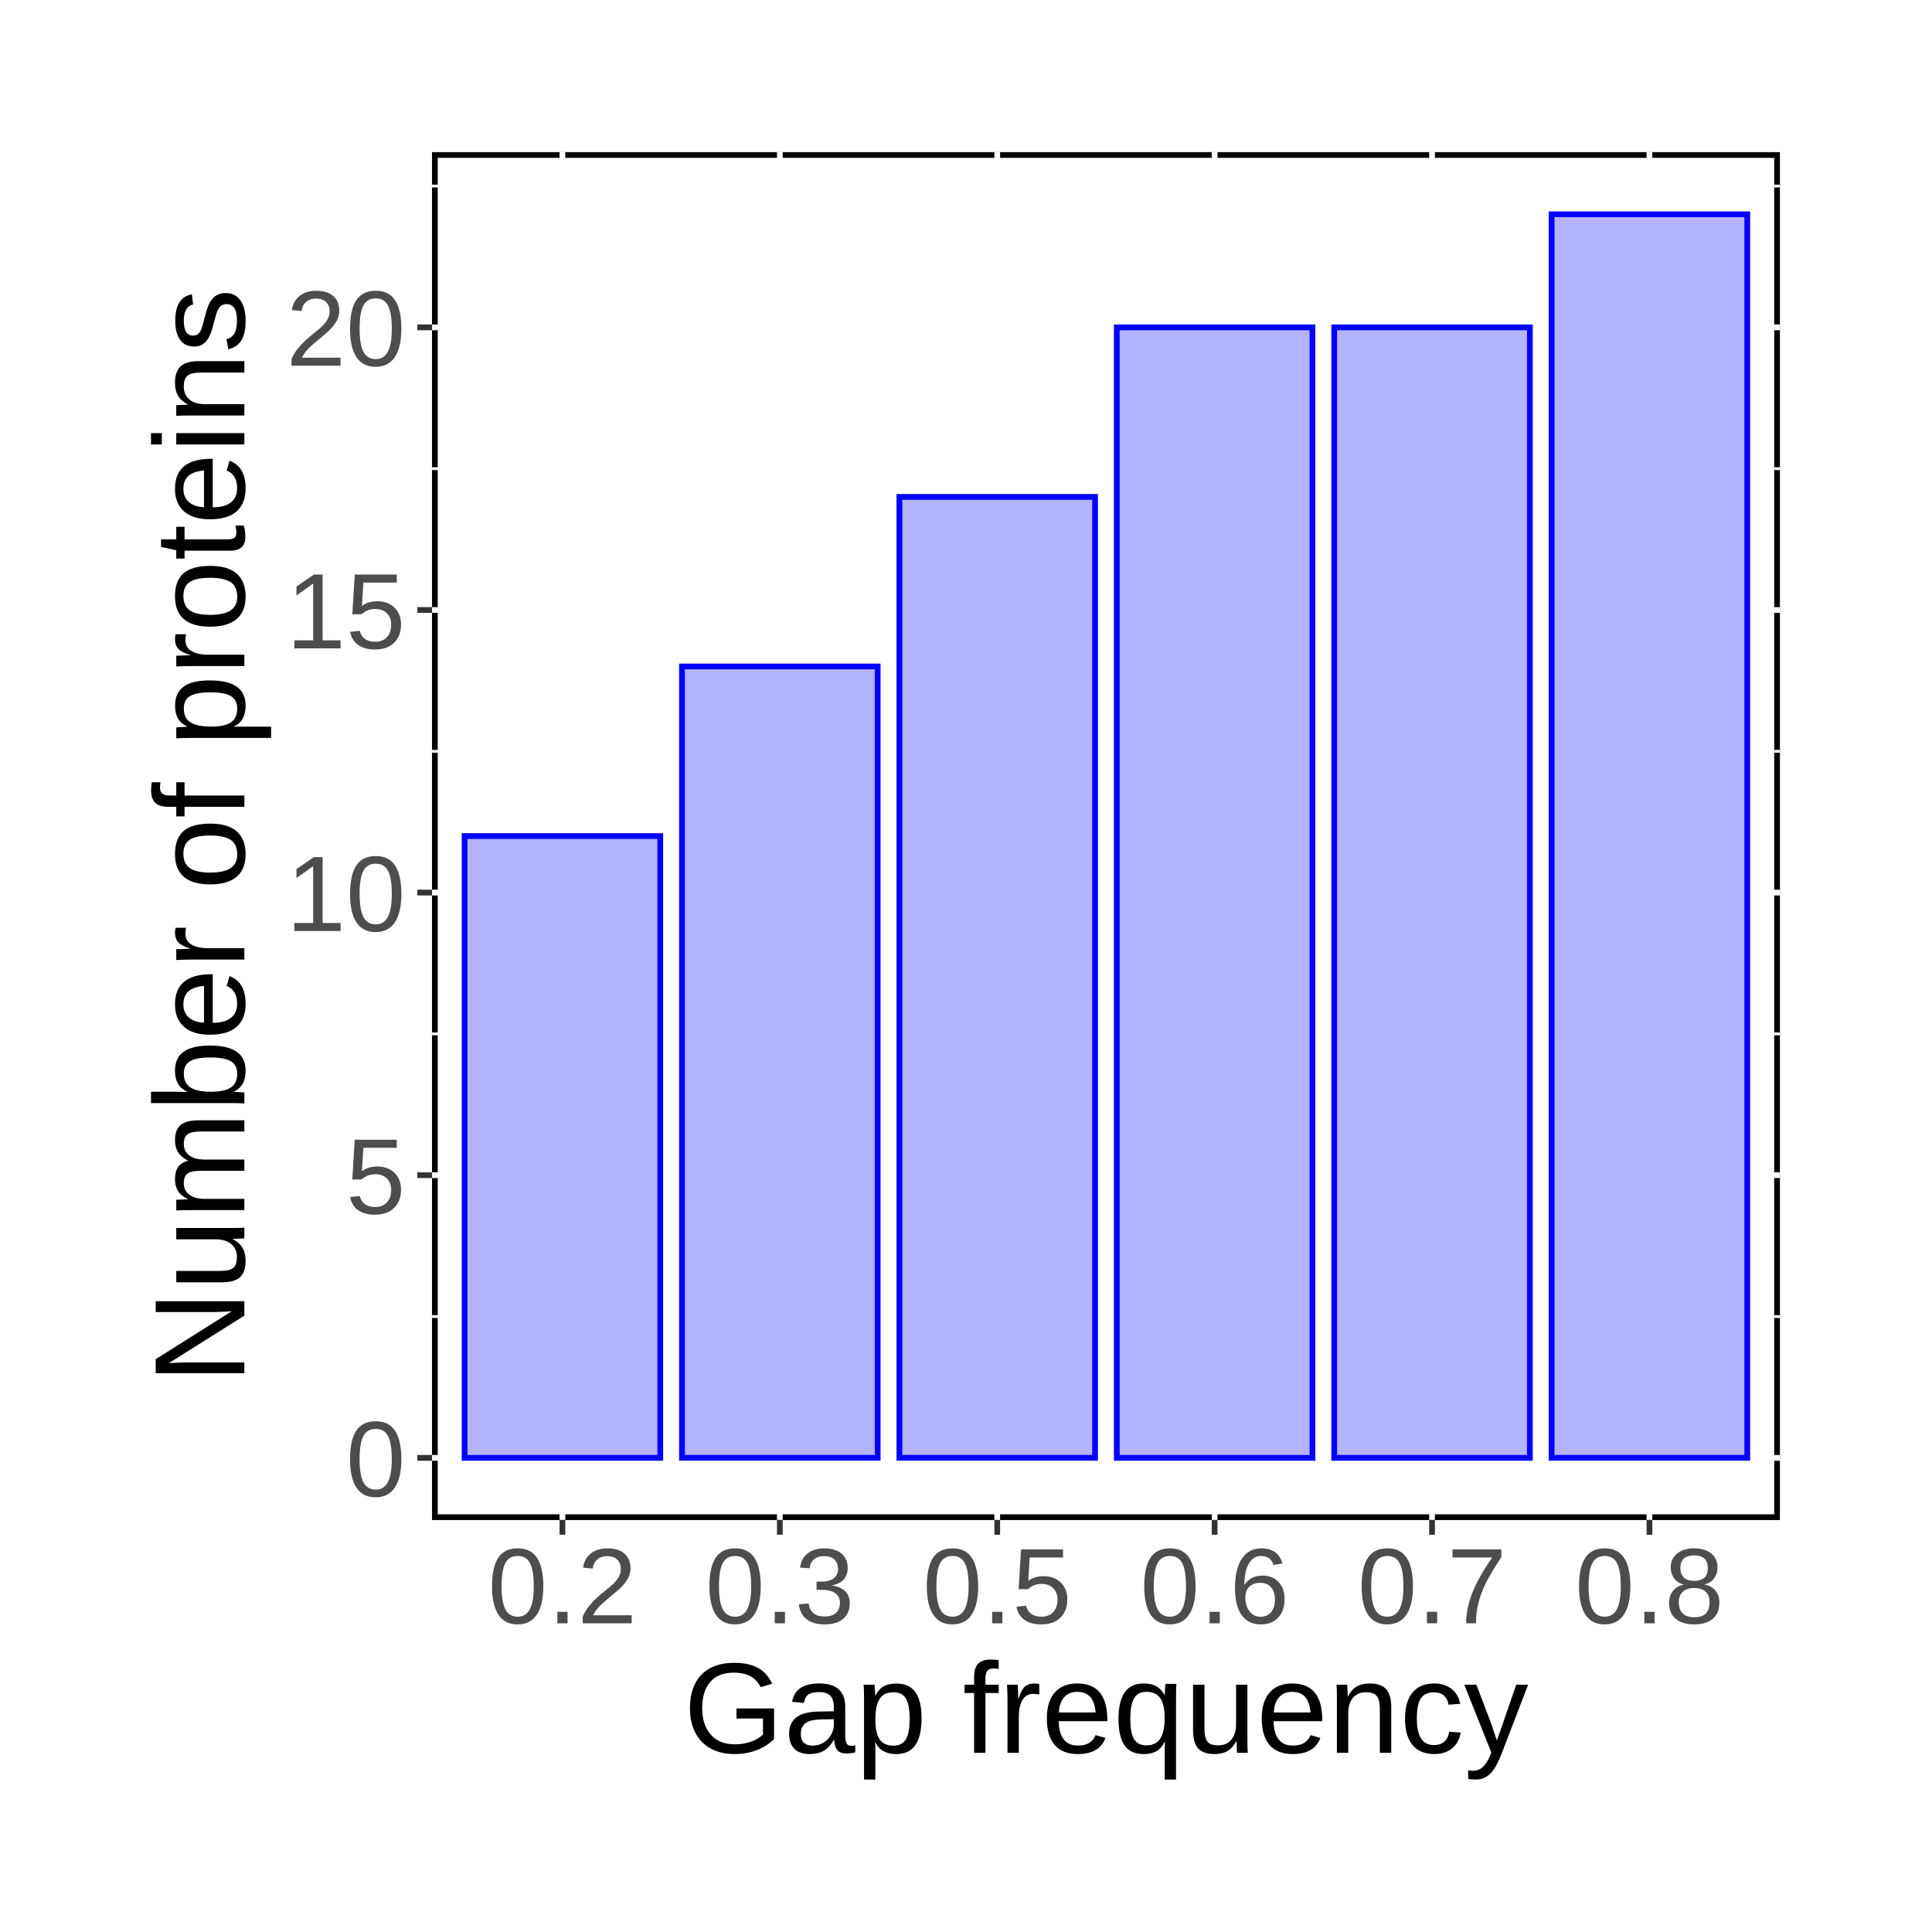
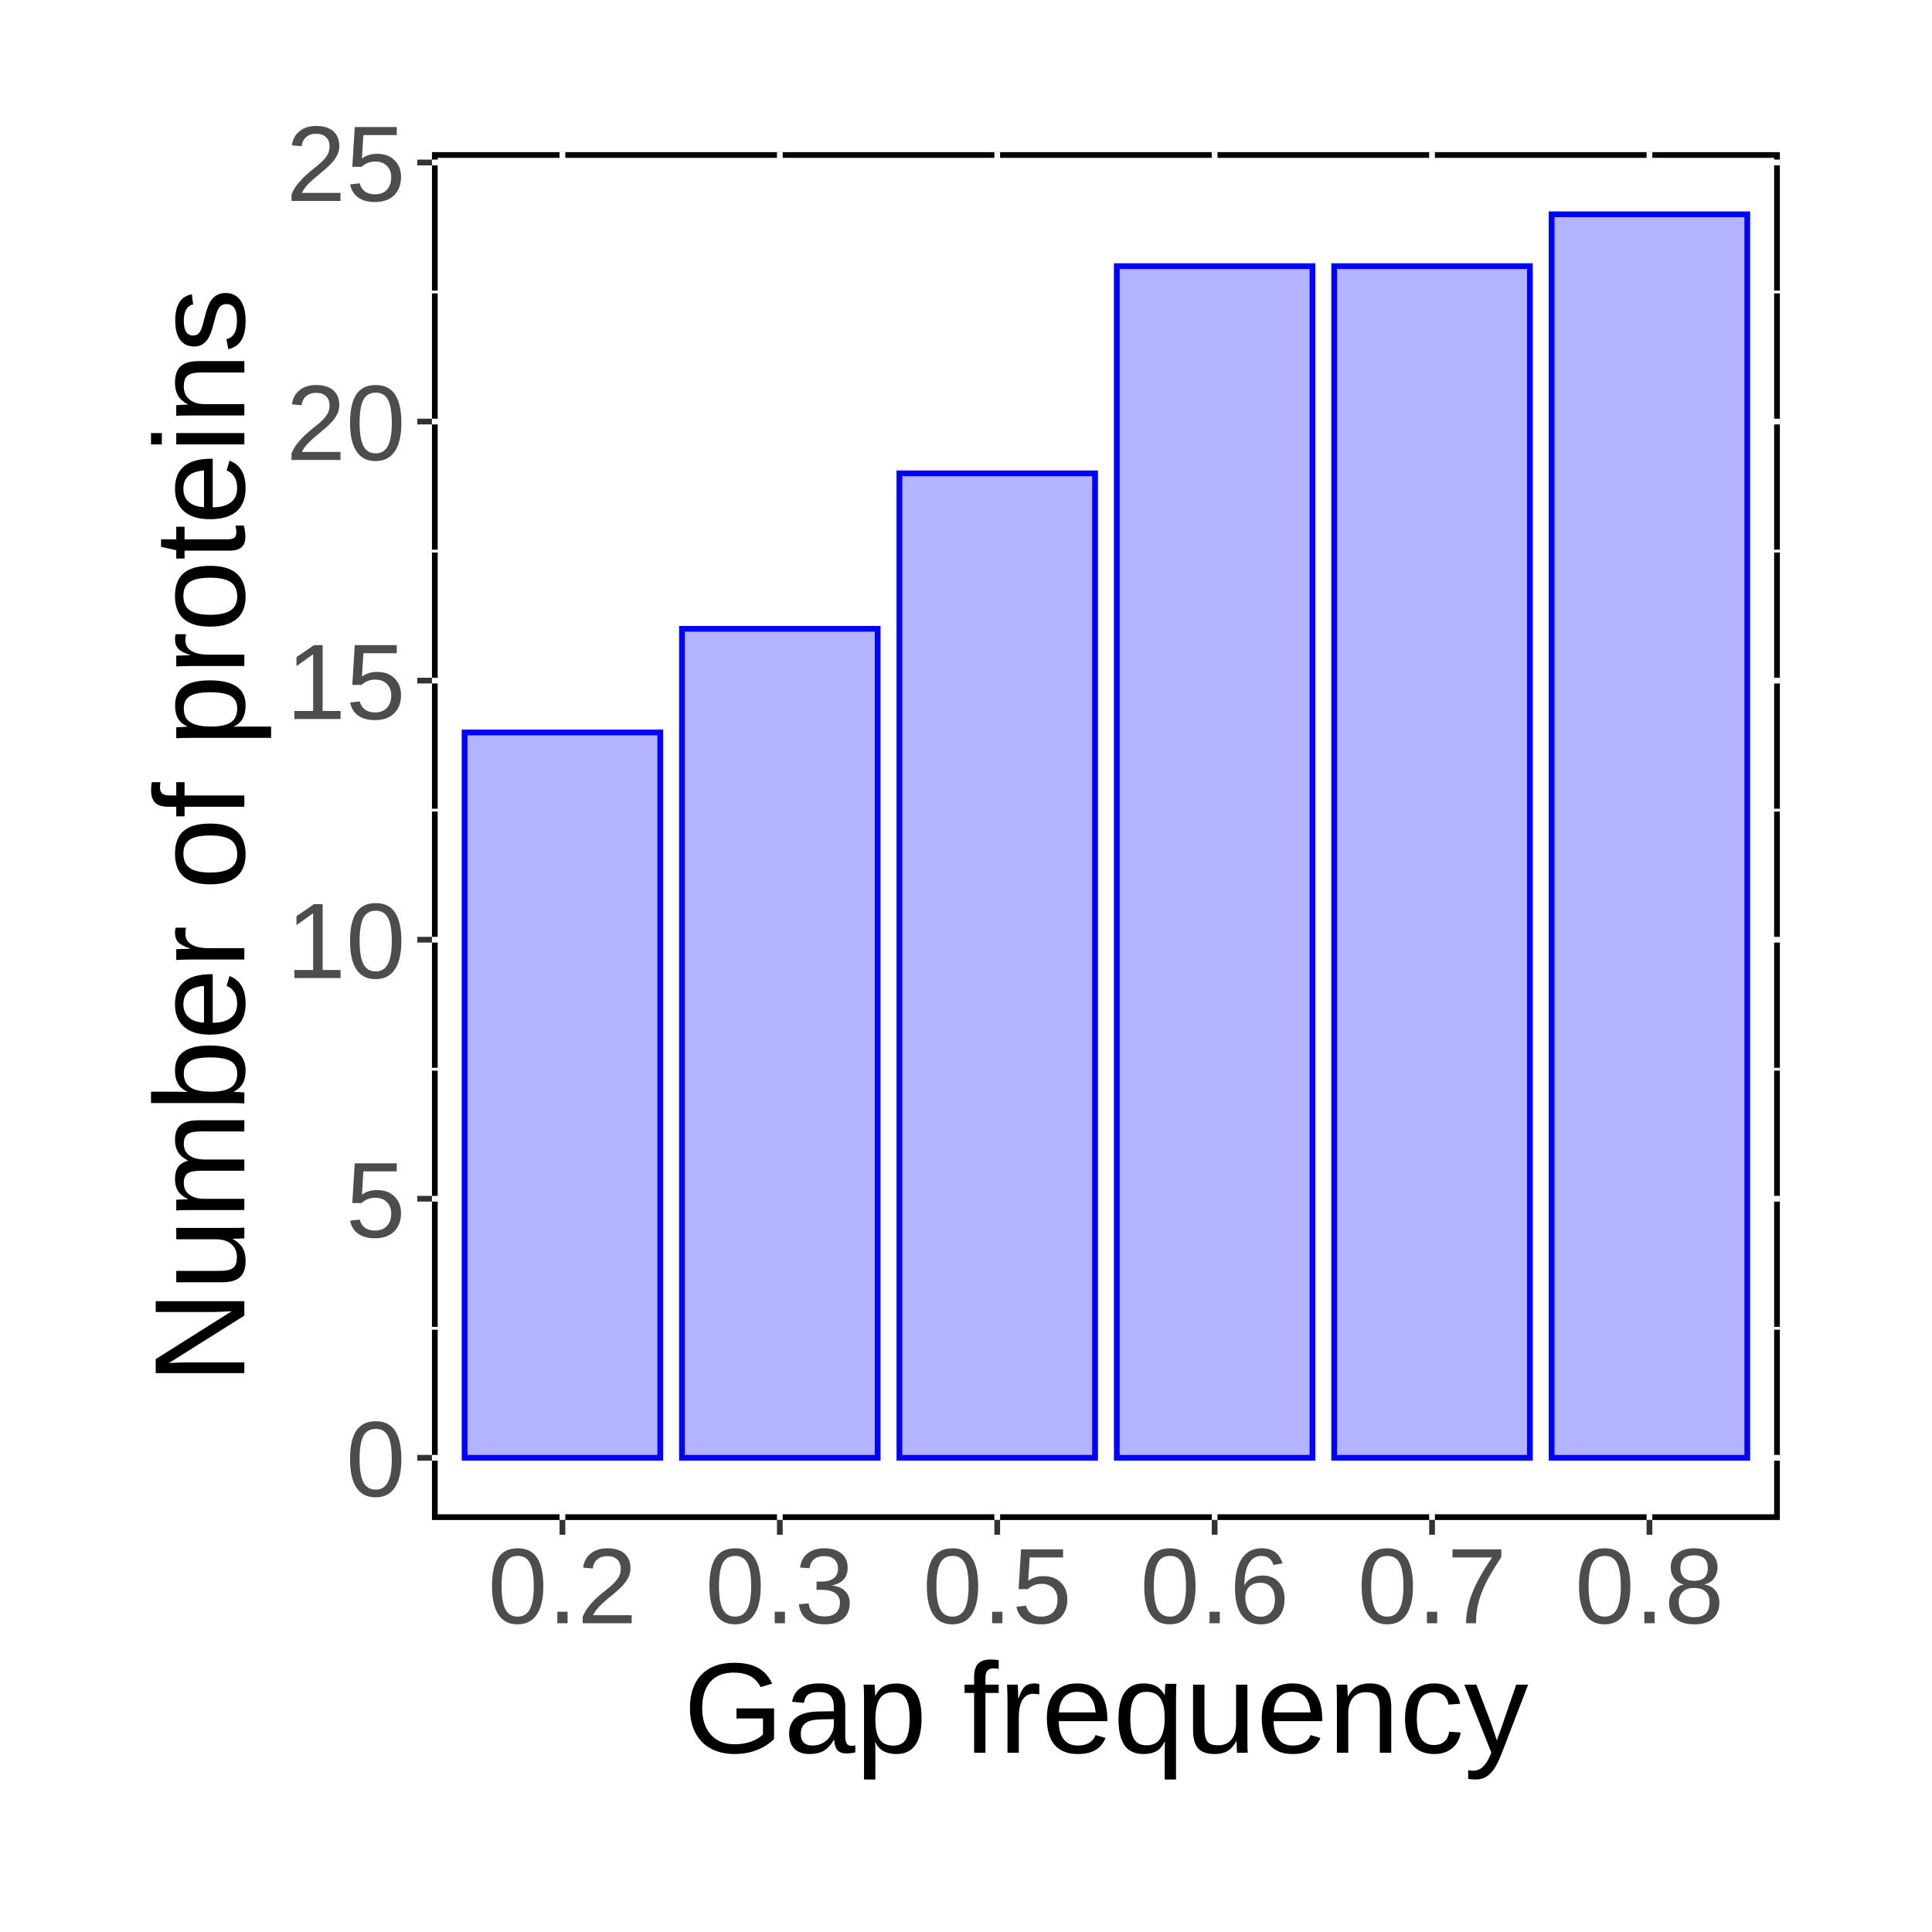
<svg xmlns="http://www.w3.org/2000/svg" viewBox="0 0 360.00 360.00">
  <defs>
    <style type="text/css">
    line, polyline, polygon, path, rect, circle {
      fill: none;
      stroke: #000000;
      stroke-linecap: round;
      stroke-linejoin: round;
      stroke-miterlimit: 10.00;
    }
  </style>
  </defs>
  <rect width="100%" height="100%" style="stroke: none; fill: #FFFFFF;" />
  <rect x="0.00" y="0.00" width="360.00" height="360.00" style="stroke-width: 1.07; stroke: #FFFFFF; fill: #FFFFFF;" />
  <defs>
-     <clipPath id="cpODAuNTB8MzMxLjY1fDI4My4yM3wyOC4zNQ==">
-       <rect x="80.50" y="28.35" width="251.16" height="254.89" />
+     <clipPath id="cpODAuNDl8MzMxLjY1fDI4My4yM3wyOC4zNQ==">
+       <rect x="80.49" y="28.35" width="251.16" height="254.88" />
    </clipPath>
  </defs>
-   <rect x="80.50" y="28.35" width="251.16" height="254.89" style="stroke-width: 2.13; fill: #FFFFFF;" clip-path="url(#cpODAuNTB8MzMxLjY1fDI4My4yM3wyOC4zNQ==)" />
-   <polyline points="80.50,245.32 331.65,245.32 " style="stroke-width: 0.53; stroke: #FFFFFF; stroke-linecap: butt;" clip-path="url(#cpODAuNTB8MzMxLjY1fDI4My4yM3wyOC4zNQ==)" />
-   <polyline points="80.50,192.65 331.65,192.65 " style="stroke-width: 0.53; stroke: #FFFFFF; stroke-linecap: butt;" clip-path="url(#cpODAuNTB8MzMxLjY1fDI4My4yM3wyOC4zNQ==)" />
-   <polyline points="80.50,139.99 331.65,139.99 " style="stroke-width: 0.53; stroke: #FFFFFF; stroke-linecap: butt;" clip-path="url(#cpODAuNTB8MzMxLjY1fDI4My4yM3wyOC4zNQ==)" />
-   <polyline points="80.50,87.33 331.65,87.33 " style="stroke-width: 0.53; stroke: #FFFFFF; stroke-linecap: butt;" clip-path="url(#cpODAuNTB8MzMxLjY1fDI4My4yM3wyOC4zNQ==)" />
-   <polyline points="80.50,34.67 331.65,34.67 " style="stroke-width: 0.53; stroke: #FFFFFF; stroke-linecap: butt;" clip-path="url(#cpODAuNTB8MzMxLjY1fDI4My4yM3wyOC4zNQ==)" />
-   <polyline points="80.50,271.65 331.65,271.65 " style="stroke-width: 1.07; stroke: #FFFFFF; stroke-linecap: butt;" clip-path="url(#cpODAuNTB8MzMxLjY1fDI4My4yM3wyOC4zNQ==)" />
-   <polyline points="80.50,218.98 331.65,218.98 " style="stroke-width: 1.07; stroke: #FFFFFF; stroke-linecap: butt;" clip-path="url(#cpODAuNTB8MzMxLjY1fDI4My4yM3wyOC4zNQ==)" />
-   <polyline points="80.50,166.32 331.65,166.32 " style="stroke-width: 1.07; stroke: #FFFFFF; stroke-linecap: butt;" clip-path="url(#cpODAuNTB8MzMxLjY1fDI4My4yM3wyOC4zNQ==)" />
-   <polyline points="80.50,113.66 331.65,113.66 " style="stroke-width: 1.07; stroke: #FFFFFF; stroke-linecap: butt;" clip-path="url(#cpODAuNTB8MzMxLjY1fDI4My4yM3wyOC4zNQ==)" />
-   <polyline points="80.50,61.00 331.65,61.00 " style="stroke-width: 1.07; stroke: #FFFFFF; stroke-linecap: butt;" clip-path="url(#cpODAuNTB8MzMxLjY1fDI4My4yM3wyOC4zNQ==)" />
-   <polyline points="104.80,283.23 104.80,28.35 " style="stroke-width: 1.07; stroke: #FFFFFF; stroke-linecap: butt;" clip-path="url(#cpODAuNTB8MzMxLjY1fDI4My4yM3wyOC4zNQ==)" />
-   <polyline points="145.31,283.23 145.31,28.35 " style="stroke-width: 1.07; stroke: #FFFFFF; stroke-linecap: butt;" clip-path="url(#cpODAuNTB8MzMxLjY1fDI4My4yM3wyOC4zNQ==)" />
-   <polyline points="185.82,283.23 185.82,28.35 " style="stroke-width: 1.07; stroke: #FFFFFF; stroke-linecap: butt;" clip-path="url(#cpODAuNTB8MzMxLjY1fDI4My4yM3wyOC4zNQ==)" />
-   <polyline points="226.33,283.23 226.33,28.35 " style="stroke-width: 1.07; stroke: #FFFFFF; stroke-linecap: butt;" clip-path="url(#cpODAuNTB8MzMxLjY1fDI4My4yM3wyOC4zNQ==)" />
-   <polyline points="266.84,283.23 266.84,28.35 " style="stroke-width: 1.07; stroke: #FFFFFF; stroke-linecap: butt;" clip-path="url(#cpODAuNTB8MzMxLjY1fDI4My4yM3wyOC4zNQ==)" />
-   <polyline points="307.35,283.23 307.35,28.35 " style="stroke-width: 1.07; stroke: #FFFFFF; stroke-linecap: butt;" clip-path="url(#cpODAuNTB8MzMxLjY1fDI4My4yM3wyOC4zNQ==)" />
-   <rect x="86.57" y="155.79" width="36.46" height="115.86" style="stroke-width: 1.07; stroke: #0000FF; stroke-linecap: square; stroke-linejoin: miter; fill: #0000FF; fill-opacity: 0.30;" clip-path="url(#cpODAuNTB8MzMxLjY1fDI4My4yM3wyOC4zNQ==)" />
-   <rect x="127.08" y="124.19" width="36.46" height="147.45" style="stroke-width: 1.07; stroke: #0000FF; stroke-linecap: square; stroke-linejoin: miter; fill: #0000FF; fill-opacity: 0.30;" clip-path="url(#cpODAuNTB8MzMxLjY1fDI4My4yM3wyOC4zNQ==)" />
-   <rect x="167.59" y="92.59" width="36.46" height="179.05" style="stroke-width: 1.07; stroke: #0000FF; stroke-linecap: square; stroke-linejoin: miter; fill: #0000FF; fill-opacity: 0.30;" clip-path="url(#cpODAuNTB8MzMxLjY1fDI4My4yM3wyOC4zNQ==)" />
-   <rect x="208.10" y="61.00" width="36.46" height="210.65" style="stroke-width: 1.07; stroke: #0000FF; stroke-linecap: square; stroke-linejoin: miter; fill: #0000FF; fill-opacity: 0.30;" clip-path="url(#cpODAuNTB8MzMxLjY1fDI4My4yM3wyOC4zNQ==)" />
-   <rect x="248.61" y="61.00" width="36.46" height="210.65" style="stroke-width: 1.07; stroke: #0000FF; stroke-linecap: square; stroke-linejoin: miter; fill: #0000FF; fill-opacity: 0.30;" clip-path="url(#cpODAuNTB8MzMxLjY1fDI4My4yM3wyOC4zNQ==)" />
-   <rect x="289.12" y="39.93" width="36.46" height="231.71" style="stroke-width: 1.07; stroke: #0000FF; stroke-linecap: square; stroke-linejoin: miter; fill: #0000FF; fill-opacity: 0.30;" clip-path="url(#cpODAuNTB8MzMxLjY1fDI4My4yM3wyOC4zNQ==)" />
+   <rect x="80.49" y="28.35" width="251.16" height="254.88" style="stroke-width: 2.13; fill: #FFFFFF;" clip-path="url(#cpODAuNDl8MzMxLjY1fDI4My4yM3wyOC4zNQ==)" />
+   <polyline points="80.49,247.50 331.65,247.50 " style="stroke-width: 0.53; stroke: #FFFFFF; stroke-linecap: butt;" clip-path="url(#cpODAuNDl8MzMxLjY1fDI4My4yM3wyOC4zNQ==)" />
+   <polyline points="80.49,199.23 331.65,199.23 " style="stroke-width: 0.53; stroke: #FFFFFF; stroke-linecap: butt;" clip-path="url(#cpODAuNDl8MzMxLjY1fDI4My4yM3wyOC4zNQ==)" />
+   <polyline points="80.49,150.96 331.65,150.96 " style="stroke-width: 0.53; stroke: #FFFFFF; stroke-linecap: butt;" clip-path="url(#cpODAuNDl8MzMxLjY1fDI4My4yM3wyOC4zNQ==)" />
+   <polyline points="80.49,102.69 331.65,102.69 " style="stroke-width: 0.53; stroke: #FFFFFF; stroke-linecap: butt;" clip-path="url(#cpODAuNDl8MzMxLjY1fDI4My4yM3wyOC4zNQ==)" />
+   <polyline points="80.49,54.41 331.65,54.41 " style="stroke-width: 0.53; stroke: #FFFFFF; stroke-linecap: butt;" clip-path="url(#cpODAuNDl8MzMxLjY1fDI4My4yM3wyOC4zNQ==)" />
+   <polyline points="80.49,271.64 331.65,271.64 " style="stroke-width: 1.07; stroke: #FFFFFF; stroke-linecap: butt;" clip-path="url(#cpODAuNDl8MzMxLjY1fDI4My4yM3wyOC4zNQ==)" />
+   <polyline points="80.49,223.37 331.65,223.37 " style="stroke-width: 1.07; stroke: #FFFFFF; stroke-linecap: butt;" clip-path="url(#cpODAuNDl8MzMxLjY1fDI4My4yM3wyOC4zNQ==)" />
+   <polyline points="80.49,175.10 331.65,175.10 " style="stroke-width: 1.07; stroke: #FFFFFF; stroke-linecap: butt;" clip-path="url(#cpODAuNDl8MzMxLjY1fDI4My4yM3wyOC4zNQ==)" />
+   <polyline points="80.49,126.82 331.65,126.82 " style="stroke-width: 1.07; stroke: #FFFFFF; stroke-linecap: butt;" clip-path="url(#cpODAuNDl8MzMxLjY1fDI4My4yM3wyOC4zNQ==)" />
+   <polyline points="80.49,78.55 331.65,78.55 " style="stroke-width: 1.07; stroke: #FFFFFF; stroke-linecap: butt;" clip-path="url(#cpODAuNDl8MzMxLjY1fDI4My4yM3wyOC4zNQ==)" />
+   <polyline points="80.49,30.28 331.65,30.28 " style="stroke-width: 1.07; stroke: #FFFFFF; stroke-linecap: butt;" clip-path="url(#cpODAuNDl8MzMxLjY1fDI4My4yM3wyOC4zNQ==)" />
+   <polyline points="104.80,283.23 104.80,28.35 " style="stroke-width: 1.07; stroke: #FFFFFF; stroke-linecap: butt;" clip-path="url(#cpODAuNDl8MzMxLjY1fDI4My4yM3wyOC4zNQ==)" />
+   <polyline points="145.31,283.23 145.31,28.35 " style="stroke-width: 1.07; stroke: #FFFFFF; stroke-linecap: butt;" clip-path="url(#cpODAuNDl8MzMxLjY1fDI4My4yM3wyOC4zNQ==)" />
+   <polyline points="185.82,283.23 185.82,28.35 " style="stroke-width: 1.07; stroke: #FFFFFF; stroke-linecap: butt;" clip-path="url(#cpODAuNDl8MzMxLjY1fDI4My4yM3wyOC4zNQ==)" />
+   <polyline points="226.33,283.23 226.33,28.35 " style="stroke-width: 1.07; stroke: #FFFFFF; stroke-linecap: butt;" clip-path="url(#cpODAuNDl8MzMxLjY1fDI4My4yM3wyOC4zNQ==)" />
+   <polyline points="266.84,283.23 266.84,28.35 " style="stroke-width: 1.07; stroke: #FFFFFF; stroke-linecap: butt;" clip-path="url(#cpODAuNDl8MzMxLjY1fDI4My4yM3wyOC4zNQ==)" />
+   <polyline points="307.35,283.23 307.35,28.35 " style="stroke-width: 1.07; stroke: #FFFFFF; stroke-linecap: butt;" clip-path="url(#cpODAuNDl8MzMxLjY1fDI4My4yM3wyOC4zNQ==)" />
+   <rect x="86.57" y="136.48" width="36.46" height="135.16" style="stroke-width: 1.07; stroke: #0000FF; stroke-linecap: square; stroke-linejoin: miter; fill: #0000FF; fill-opacity: 0.30;" clip-path="url(#cpODAuNDl8MzMxLjY1fDI4My4yM3wyOC4zNQ==)" />
+   <rect x="127.08" y="117.17" width="36.46" height="154.47" style="stroke-width: 1.07; stroke: #0000FF; stroke-linecap: square; stroke-linejoin: miter; fill: #0000FF; fill-opacity: 0.30;" clip-path="url(#cpODAuNDl8MzMxLjY1fDI4My4yM3wyOC4zNQ==)" />
+   <rect x="167.59" y="88.20" width="36.46" height="183.44" style="stroke-width: 1.07; stroke: #0000FF; stroke-linecap: square; stroke-linejoin: miter; fill: #0000FF; fill-opacity: 0.30;" clip-path="url(#cpODAuNDl8MzMxLjY1fDI4My4yM3wyOC4zNQ==)" />
+   <rect x="208.10" y="49.59" width="36.46" height="222.05" style="stroke-width: 1.07; stroke: #0000FF; stroke-linecap: square; stroke-linejoin: miter; fill: #0000FF; fill-opacity: 0.30;" clip-path="url(#cpODAuNDl8MzMxLjY1fDI4My4yM3wyOC4zNQ==)" />
+   <rect x="248.61" y="49.59" width="36.46" height="222.05" style="stroke-width: 1.07; stroke: #0000FF; stroke-linecap: square; stroke-linejoin: miter; fill: #0000FF; fill-opacity: 0.30;" clip-path="url(#cpODAuNDl8MzMxLjY1fDI4My4yM3wyOC4zNQ==)" />
+   <rect x="289.12" y="39.93" width="36.46" height="231.71" style="stroke-width: 1.07; stroke: #0000FF; stroke-linecap: square; stroke-linejoin: miter; fill: #0000FF; fill-opacity: 0.30;" clip-path="url(#cpODAuNDl8MzMxLjY1fDI4My4yM3wyOC4zNQ==)" />
  <defs>
    <clipPath id="cpMC4wMHwzNjAuMDB8MzYwLjAwfDAuMDA=">
      <rect x="0.00" y="0.00" width="360.00" height="360.00" />
    </clipPath>
  </defs>
  <g clip-path="url(#cpMC4wMHwzNjAuMDB8MzYwLjAwfDAuMDA=)">
    <text x="64.44" y="278.80" style="font-size: 20.00px; fill: #4D4D4D; font-family: Arial;" textLength="11.12px" lengthAdjust="spacingAndGlyphs">0</text>
  </g>
  <g clip-path="url(#cpMC4wMHwzNjAuMDB8MzYwLjAwfDAuMDA=)">
-     <text x="64.44" y="226.14" style="font-size: 20.00px; fill: #4D4D4D; font-family: Arial;" textLength="11.12px" lengthAdjust="spacingAndGlyphs">5</text>
+     <text x="64.44" y="230.53" style="font-size: 20.00px; fill: #4D4D4D; font-family: Arial;" textLength="11.12px" lengthAdjust="spacingAndGlyphs">5</text>
  </g>
  <g clip-path="url(#cpMC4wMHwzNjAuMDB8MzYwLjAwfDAuMDA=)">
-     <text x="53.32" y="173.48" style="font-size: 20.00px; fill: #4D4D4D; font-family: Arial;" textLength="22.25px" lengthAdjust="spacingAndGlyphs">10</text>
+     <text x="53.32" y="182.25" style="font-size: 20.00px; fill: #4D4D4D; font-family: Arial;" textLength="22.25px" lengthAdjust="spacingAndGlyphs">10</text>
  </g>
  <g clip-path="url(#cpMC4wMHwzNjAuMDB8MzYwLjAwfDAuMDA=)">
-     <text x="53.32" y="120.82" style="font-size: 20.00px; fill: #4D4D4D; font-family: Arial;" textLength="22.25px" lengthAdjust="spacingAndGlyphs">15</text>
+     <text x="53.32" y="133.98" style="font-size: 20.00px; fill: #4D4D4D; font-family: Arial;" textLength="22.25px" lengthAdjust="spacingAndGlyphs">15</text>
  </g>
  <g clip-path="url(#cpMC4wMHwzNjAuMDB8MzYwLjAwfDAuMDA=)">
-     <text x="53.32" y="68.15" style="font-size: 20.00px; fill: #4D4D4D; font-family: Arial;" textLength="22.25px" lengthAdjust="spacingAndGlyphs">20</text>
+     <text x="53.32" y="85.71" style="font-size: 20.00px; fill: #4D4D4D; font-family: Arial;" textLength="22.25px" lengthAdjust="spacingAndGlyphs">20</text>
  </g>
-   <polyline points="77.76,271.65 80.50,271.65 " style="stroke-width: 1.07; stroke: #333333; stroke-linecap: butt;" clip-path="url(#cpMC4wMHwzNjAuMDB8MzYwLjAwfDAuMDA=)" />
-   <polyline points="77.76,218.98 80.50,218.98 " style="stroke-width: 1.07; stroke: #333333; stroke-linecap: butt;" clip-path="url(#cpMC4wMHwzNjAuMDB8MzYwLjAwfDAuMDA=)" />
-   <polyline points="77.76,166.32 80.50,166.32 " style="stroke-width: 1.07; stroke: #333333; stroke-linecap: butt;" clip-path="url(#cpMC4wMHwzNjAuMDB8MzYwLjAwfDAuMDA=)" />
-   <polyline points="77.76,113.66 80.50,113.66 " style="stroke-width: 1.07; stroke: #333333; stroke-linecap: butt;" clip-path="url(#cpMC4wMHwzNjAuMDB8MzYwLjAwfDAuMDA=)" />
-   <polyline points="77.76,61.00 80.50,61.00 " style="stroke-width: 1.07; stroke: #333333; stroke-linecap: butt;" clip-path="url(#cpMC4wMHwzNjAuMDB8MzYwLjAwfDAuMDA=)" />
+   <g clip-path="url(#cpMC4wMHwzNjAuMDB8MzYwLjAwfDAuMDA=)">
+     <text x="53.32" y="37.44" style="font-size: 20.00px; fill: #4D4D4D; font-family: Arial;" textLength="22.25px" lengthAdjust="spacingAndGlyphs">25</text>
+   </g>
+   <polyline points="77.75,271.64 80.49,271.64 " style="stroke-width: 1.07; stroke: #333333; stroke-linecap: butt;" clip-path="url(#cpMC4wMHwzNjAuMDB8MzYwLjAwfDAuMDA=)" />
+   <polyline points="77.75,223.37 80.49,223.37 " style="stroke-width: 1.07; stroke: #333333; stroke-linecap: butt;" clip-path="url(#cpMC4wMHwzNjAuMDB8MzYwLjAwfDAuMDA=)" />
+   <polyline points="77.75,175.10 80.49,175.10 " style="stroke-width: 1.07; stroke: #333333; stroke-linecap: butt;" clip-path="url(#cpMC4wMHwzNjAuMDB8MzYwLjAwfDAuMDA=)" />
+   <polyline points="77.75,126.82 80.49,126.82 " style="stroke-width: 1.07; stroke: #333333; stroke-linecap: butt;" clip-path="url(#cpMC4wMHwzNjAuMDB8MzYwLjAwfDAuMDA=)" />
+   <polyline points="77.75,78.55 80.49,78.55 " style="stroke-width: 1.07; stroke: #333333; stroke-linecap: butt;" clip-path="url(#cpMC4wMHwzNjAuMDB8MzYwLjAwfDAuMDA=)" />
+   <polyline points="77.75,30.28 80.49,30.28 " style="stroke-width: 1.07; stroke: #333333; stroke-linecap: butt;" clip-path="url(#cpMC4wMHwzNjAuMDB8MzYwLjAwfDAuMDA=)" />
  <polyline points="104.80,285.97 104.80,283.23 " style="stroke-width: 1.07; stroke: #333333; stroke-linecap: butt;" clip-path="url(#cpMC4wMHwzNjAuMDB8MzYwLjAwfDAuMDA=)" />
  <polyline points="145.31,285.97 145.31,283.23 " style="stroke-width: 1.07; stroke: #333333; stroke-linecap: butt;" clip-path="url(#cpMC4wMHwzNjAuMDB8MzYwLjAwfDAuMDA=)" />
  <polyline points="185.82,285.97 185.82,283.23 " style="stroke-width: 1.07; stroke: #333333; stroke-linecap: butt;" clip-path="url(#cpMC4wMHwzNjAuMDB8MzYwLjAwfDAuMDA=)" />
  <polyline points="226.33,285.97 226.33,283.23 " style="stroke-width: 1.07; stroke: #333333; stroke-linecap: butt;" clip-path="url(#cpMC4wMHwzNjAuMDB8MzYwLjAwfDAuMDA=)" />
  <polyline points="266.84,285.97 266.84,283.23 " style="stroke-width: 1.07; stroke: #333333; stroke-linecap: butt;" clip-path="url(#cpMC4wMHwzNjAuMDB8MzYwLjAwfDAuMDA=)" />
  <polyline points="307.35,285.97 307.35,283.23 " style="stroke-width: 1.07; stroke: #333333; stroke-linecap: butt;" clip-path="url(#cpMC4wMHwzNjAuMDB8MzYwLjAwfDAuMDA=)" />
  <g clip-path="url(#cpMC4wMHwzNjAuMDB8MzYwLjAwfDAuMDA=)">
-     <text x="90.90" y="302.48" style="font-size: 20.00px; fill: #4D4D4D; font-family: Arial;" textLength="27.80px" lengthAdjust="spacingAndGlyphs">0.2</text>
+     <text x="90.90" y="302.47" style="font-size: 20.00px; fill: #4D4D4D; font-family: Arial;" textLength="27.80px" lengthAdjust="spacingAndGlyphs">0.2</text>
  </g>
  <g clip-path="url(#cpMC4wMHwzNjAuMDB8MzYwLjAwfDAuMDA=)">
-     <text x="131.41" y="302.48" style="font-size: 20.00px; fill: #4D4D4D; font-family: Arial;" textLength="27.80px" lengthAdjust="spacingAndGlyphs">0.3</text>
+     <text x="131.41" y="302.47" style="font-size: 20.00px; fill: #4D4D4D; font-family: Arial;" textLength="27.80px" lengthAdjust="spacingAndGlyphs">0.3</text>
  </g>
  <g clip-path="url(#cpMC4wMHwzNjAuMDB8MzYwLjAwfDAuMDA=)">
-     <text x="171.92" y="302.48" style="font-size: 20.00px; fill: #4D4D4D; font-family: Arial;" textLength="27.80px" lengthAdjust="spacingAndGlyphs">0.5</text>
+     <text x="171.92" y="302.47" style="font-size: 20.00px; fill: #4D4D4D; font-family: Arial;" textLength="27.80px" lengthAdjust="spacingAndGlyphs">0.5</text>
  </g>
  <g clip-path="url(#cpMC4wMHwzNjAuMDB8MzYwLjAwfDAuMDA=)">
-     <text x="212.43" y="302.48" style="font-size: 20.00px; fill: #4D4D4D; font-family: Arial;" textLength="27.80px" lengthAdjust="spacingAndGlyphs">0.6</text>
+     <text x="212.43" y="302.47" style="font-size: 20.00px; fill: #4D4D4D; font-family: Arial;" textLength="27.80px" lengthAdjust="spacingAndGlyphs">0.6</text>
  </g>
  <g clip-path="url(#cpMC4wMHwzNjAuMDB8MzYwLjAwfDAuMDA=)">
-     <text x="252.94" y="302.48" style="font-size: 20.00px; fill: #4D4D4D; font-family: Arial;" textLength="27.80px" lengthAdjust="spacingAndGlyphs">0.7</text>
+     <text x="252.94" y="302.47" style="font-size: 20.00px; fill: #4D4D4D; font-family: Arial;" textLength="27.80px" lengthAdjust="spacingAndGlyphs">0.7</text>
  </g>
  <g clip-path="url(#cpMC4wMHwzNjAuMDB8MzYwLjAwfDAuMDA=)">
-     <text x="293.45" y="302.48" style="font-size: 20.00px; fill: #4D4D4D; font-family: Arial;" textLength="27.80px" lengthAdjust="spacingAndGlyphs">0.8</text>
+     <text x="293.45" y="302.47" style="font-size: 20.00px; fill: #4D4D4D; font-family: Arial;" textLength="27.80px" lengthAdjust="spacingAndGlyphs">0.8</text>
  </g>
  <g clip-path="url(#cpMC4wMHwzNjAuMDB8MzYwLjAwfDAuMDA=)">
-     <text x="127.36" y="326.61" style="font-size: 24.00px; font-family: Arial;" textLength="157.43px" lengthAdjust="spacingAndGlyphs">Gap frequency</text>
+     <text x="127.36" y="326.60" style="font-size: 24.00px; font-family: Arial;" textLength="157.43px" lengthAdjust="spacingAndGlyphs">Gap frequency</text>
  </g>
  <g clip-path="url(#cpMC4wMHwzNjAuMDB8MzYwLjAwfDAuMDA=)">
-     <text transform="translate(45.53,257.84) rotate(-90)" style="font-size: 24.00px; font-family: Arial;" textLength="204.09px" lengthAdjust="spacingAndGlyphs">Number of proteins</text>
+     <text transform="translate(45.53,257.83) rotate(-90)" style="font-size: 24.00px; font-family: Arial;" textLength="204.09px" lengthAdjust="spacingAndGlyphs">Number of proteins</text>
  </g>
</svg>
